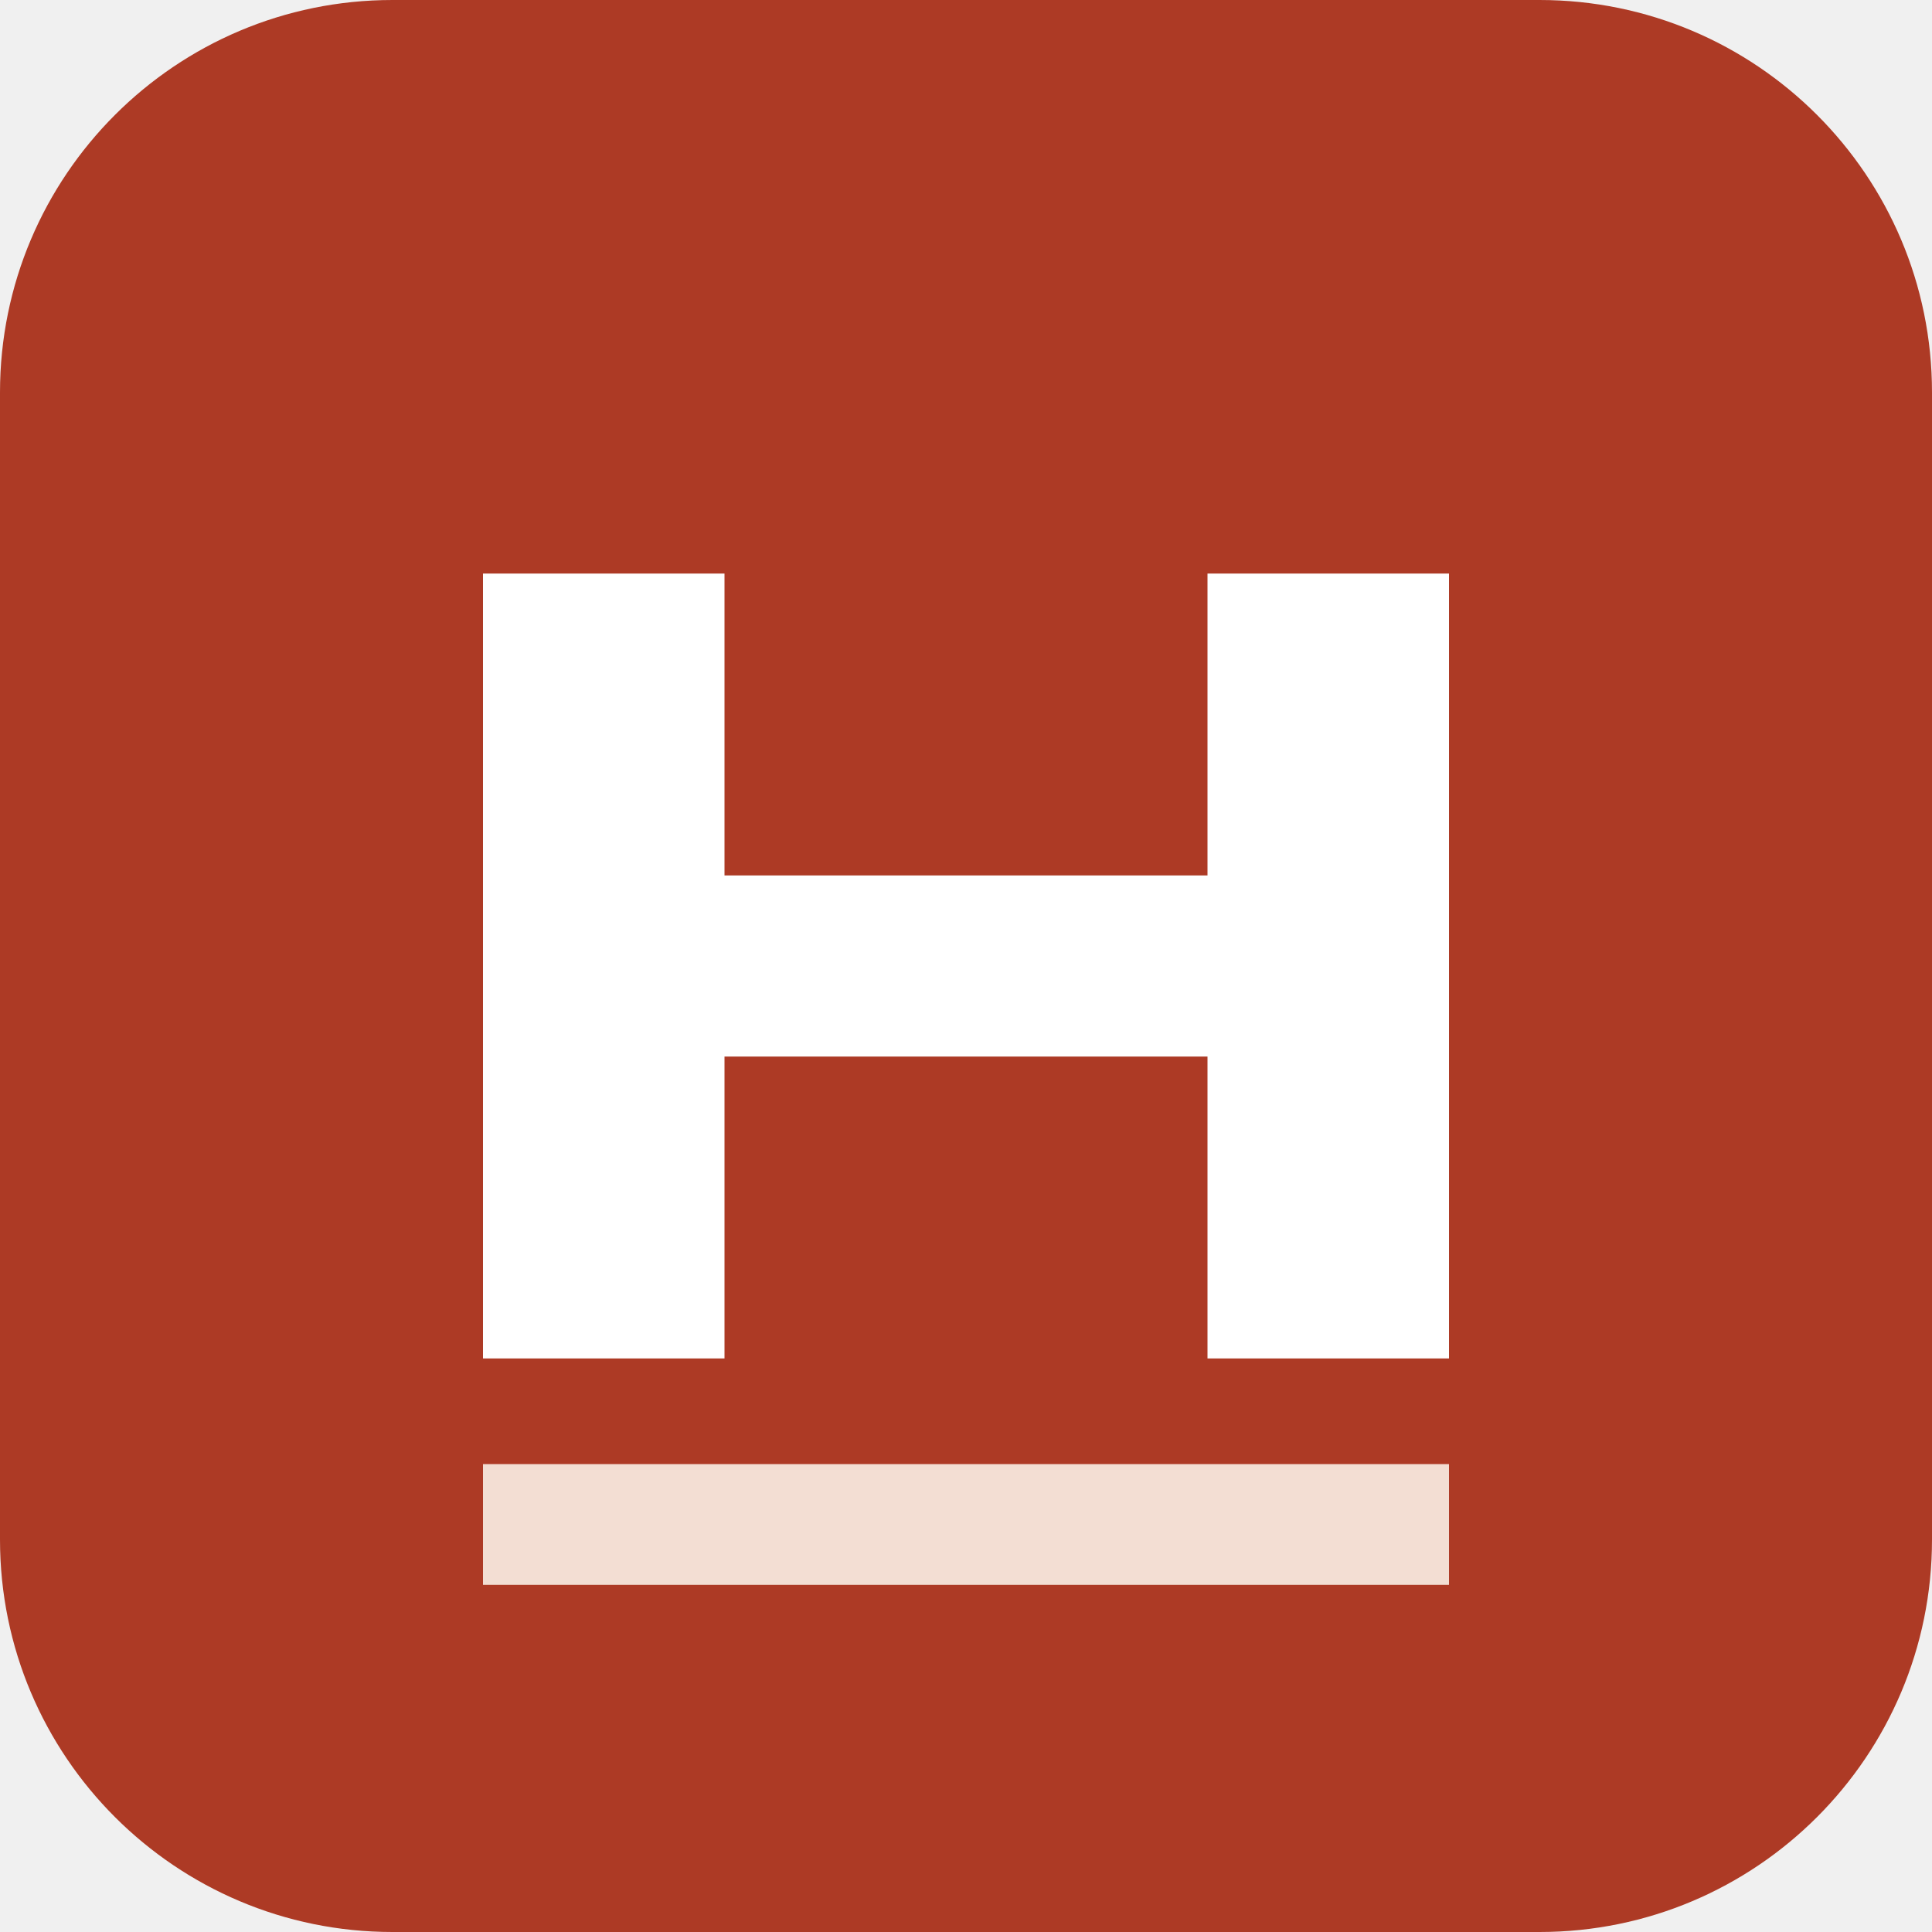
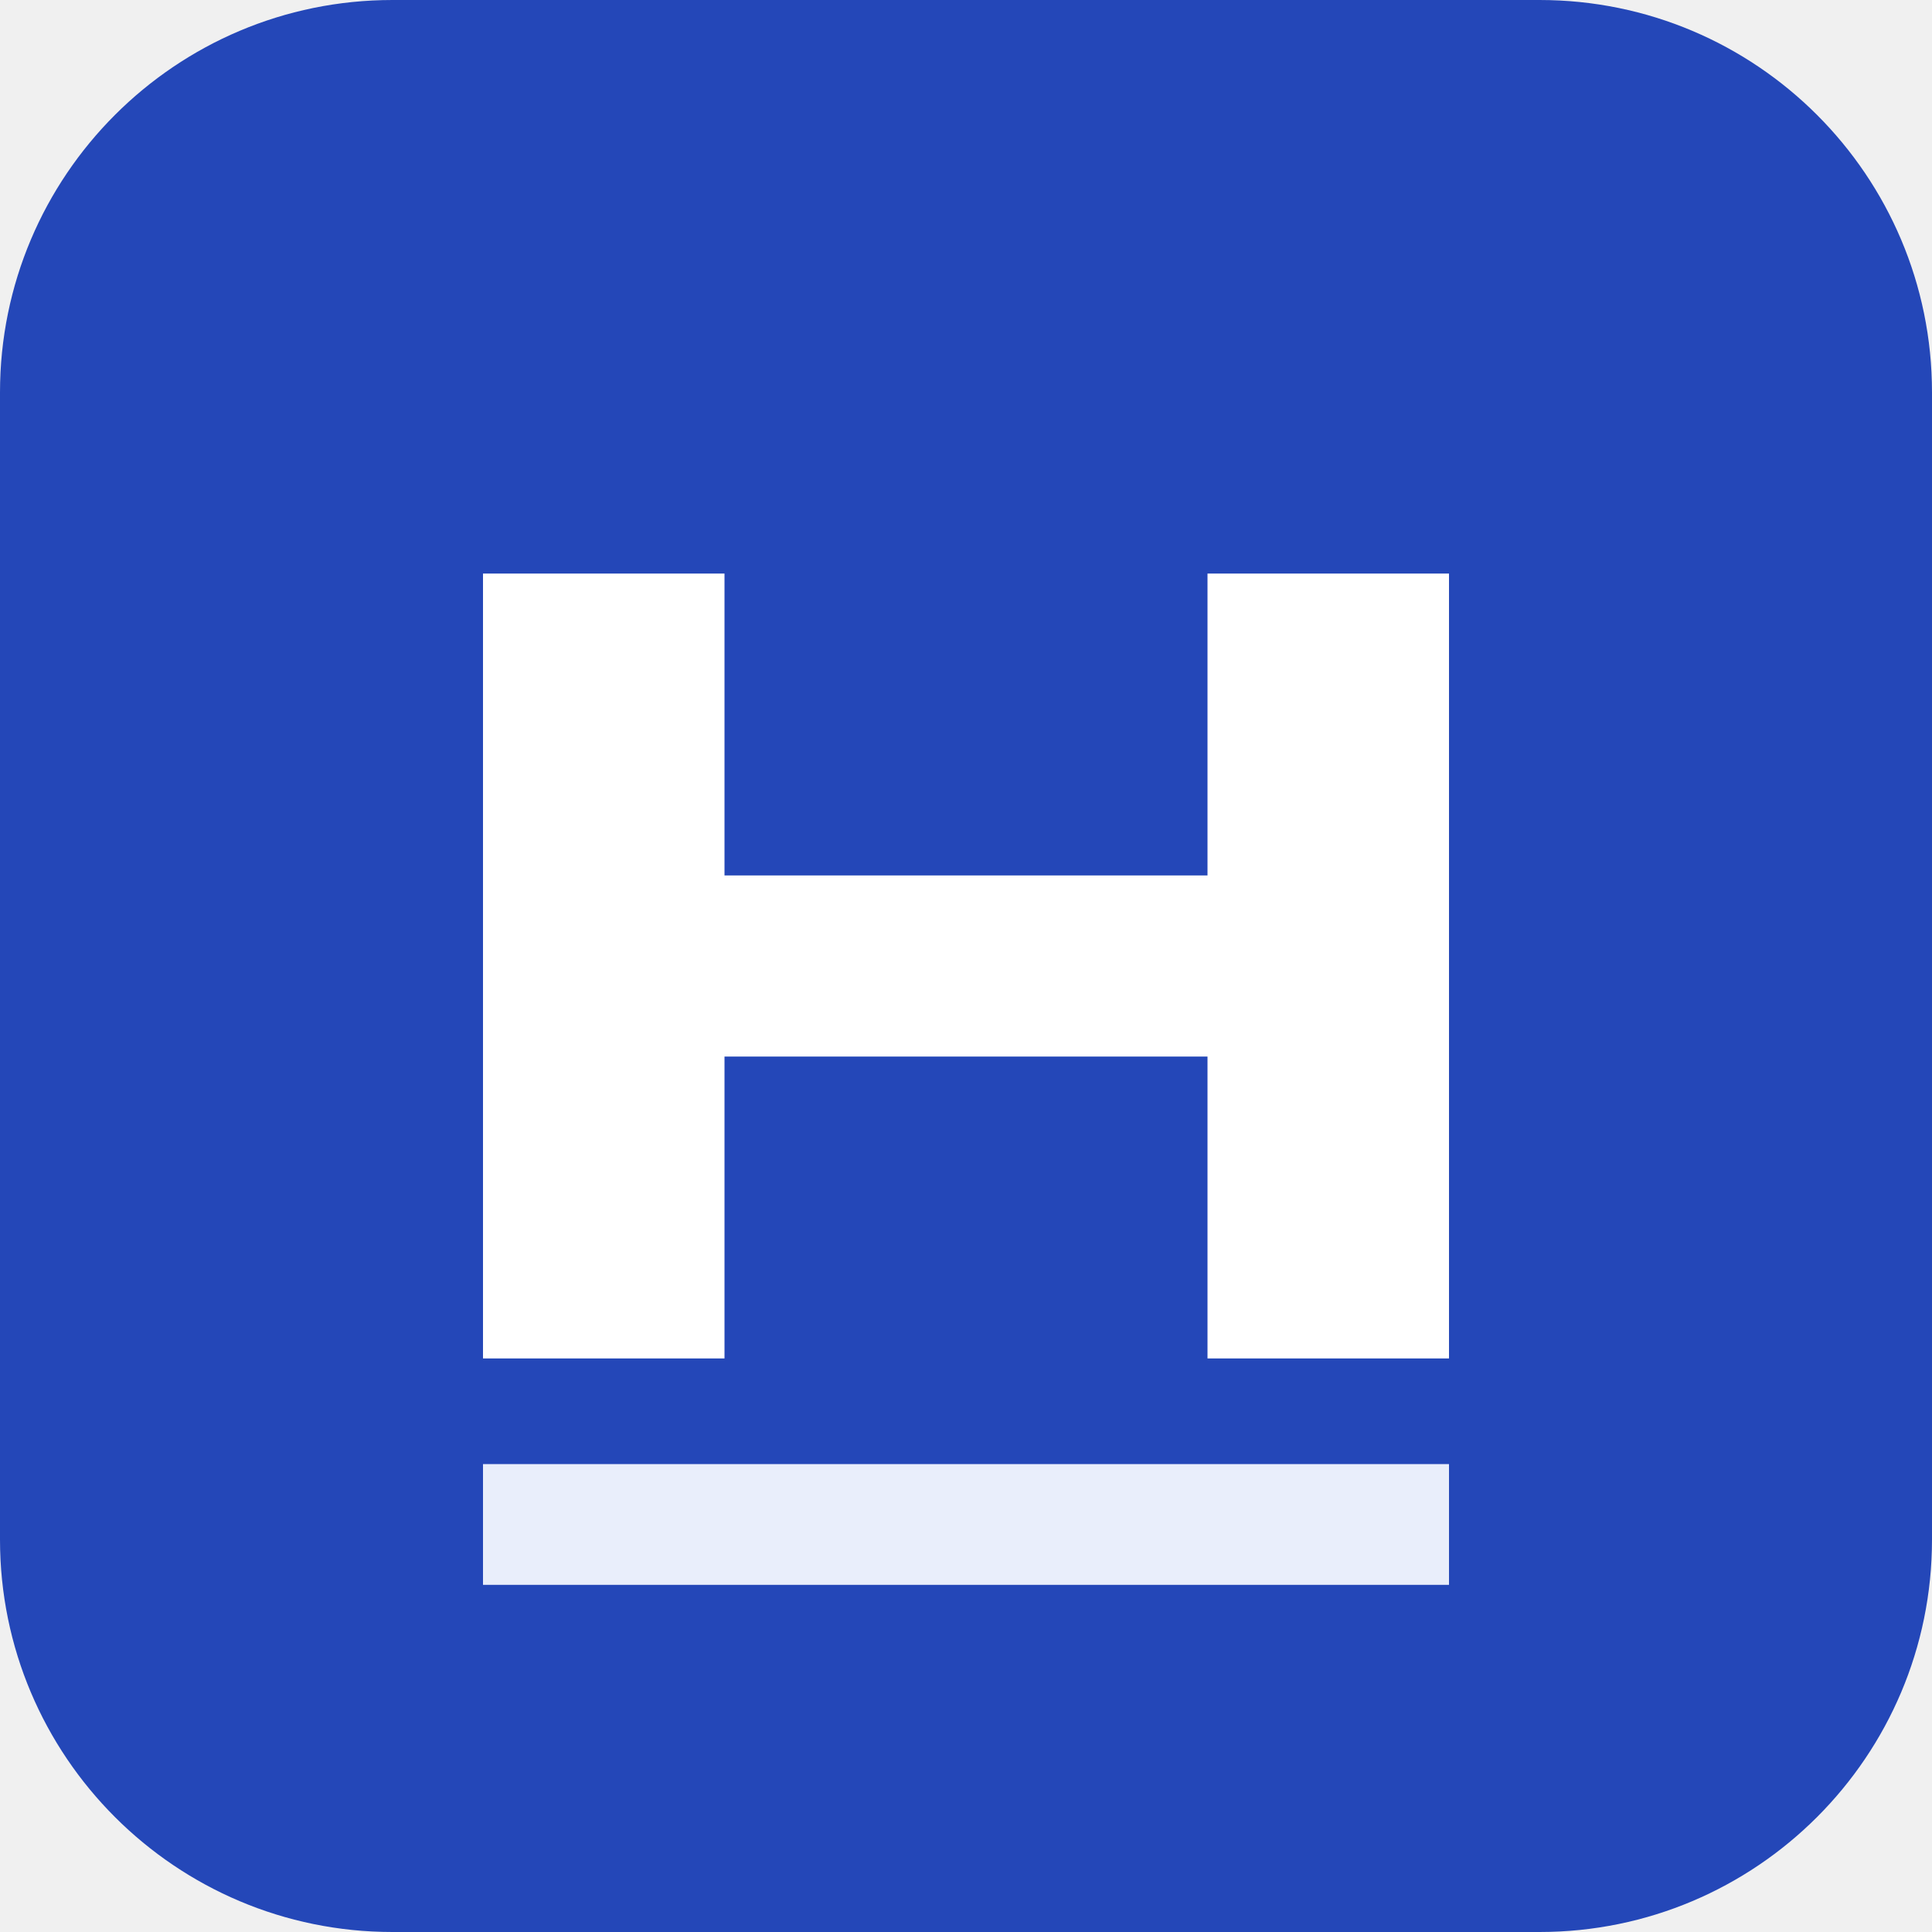
<svg xmlns="http://www.w3.org/2000/svg" width="512" height="512" viewBox="0 0 512 512" role="img" aria-label="Havit">
-   <rect width="512" height="512" rx="104" fill="#ad3a25" />
+   <rect width="512" height="512" rx="104" fill="#2447b8" />
  <path d="M128 152h64v80h128v-80h64v208h-64v-80H192v80h-64z" fill="#fff" />
-   <path d="M128 388h256v32H128z" fill="#f3ded3" />
+   <path d="M128 388h256v32H128z" fill="#e9eefb" />
</svg>
